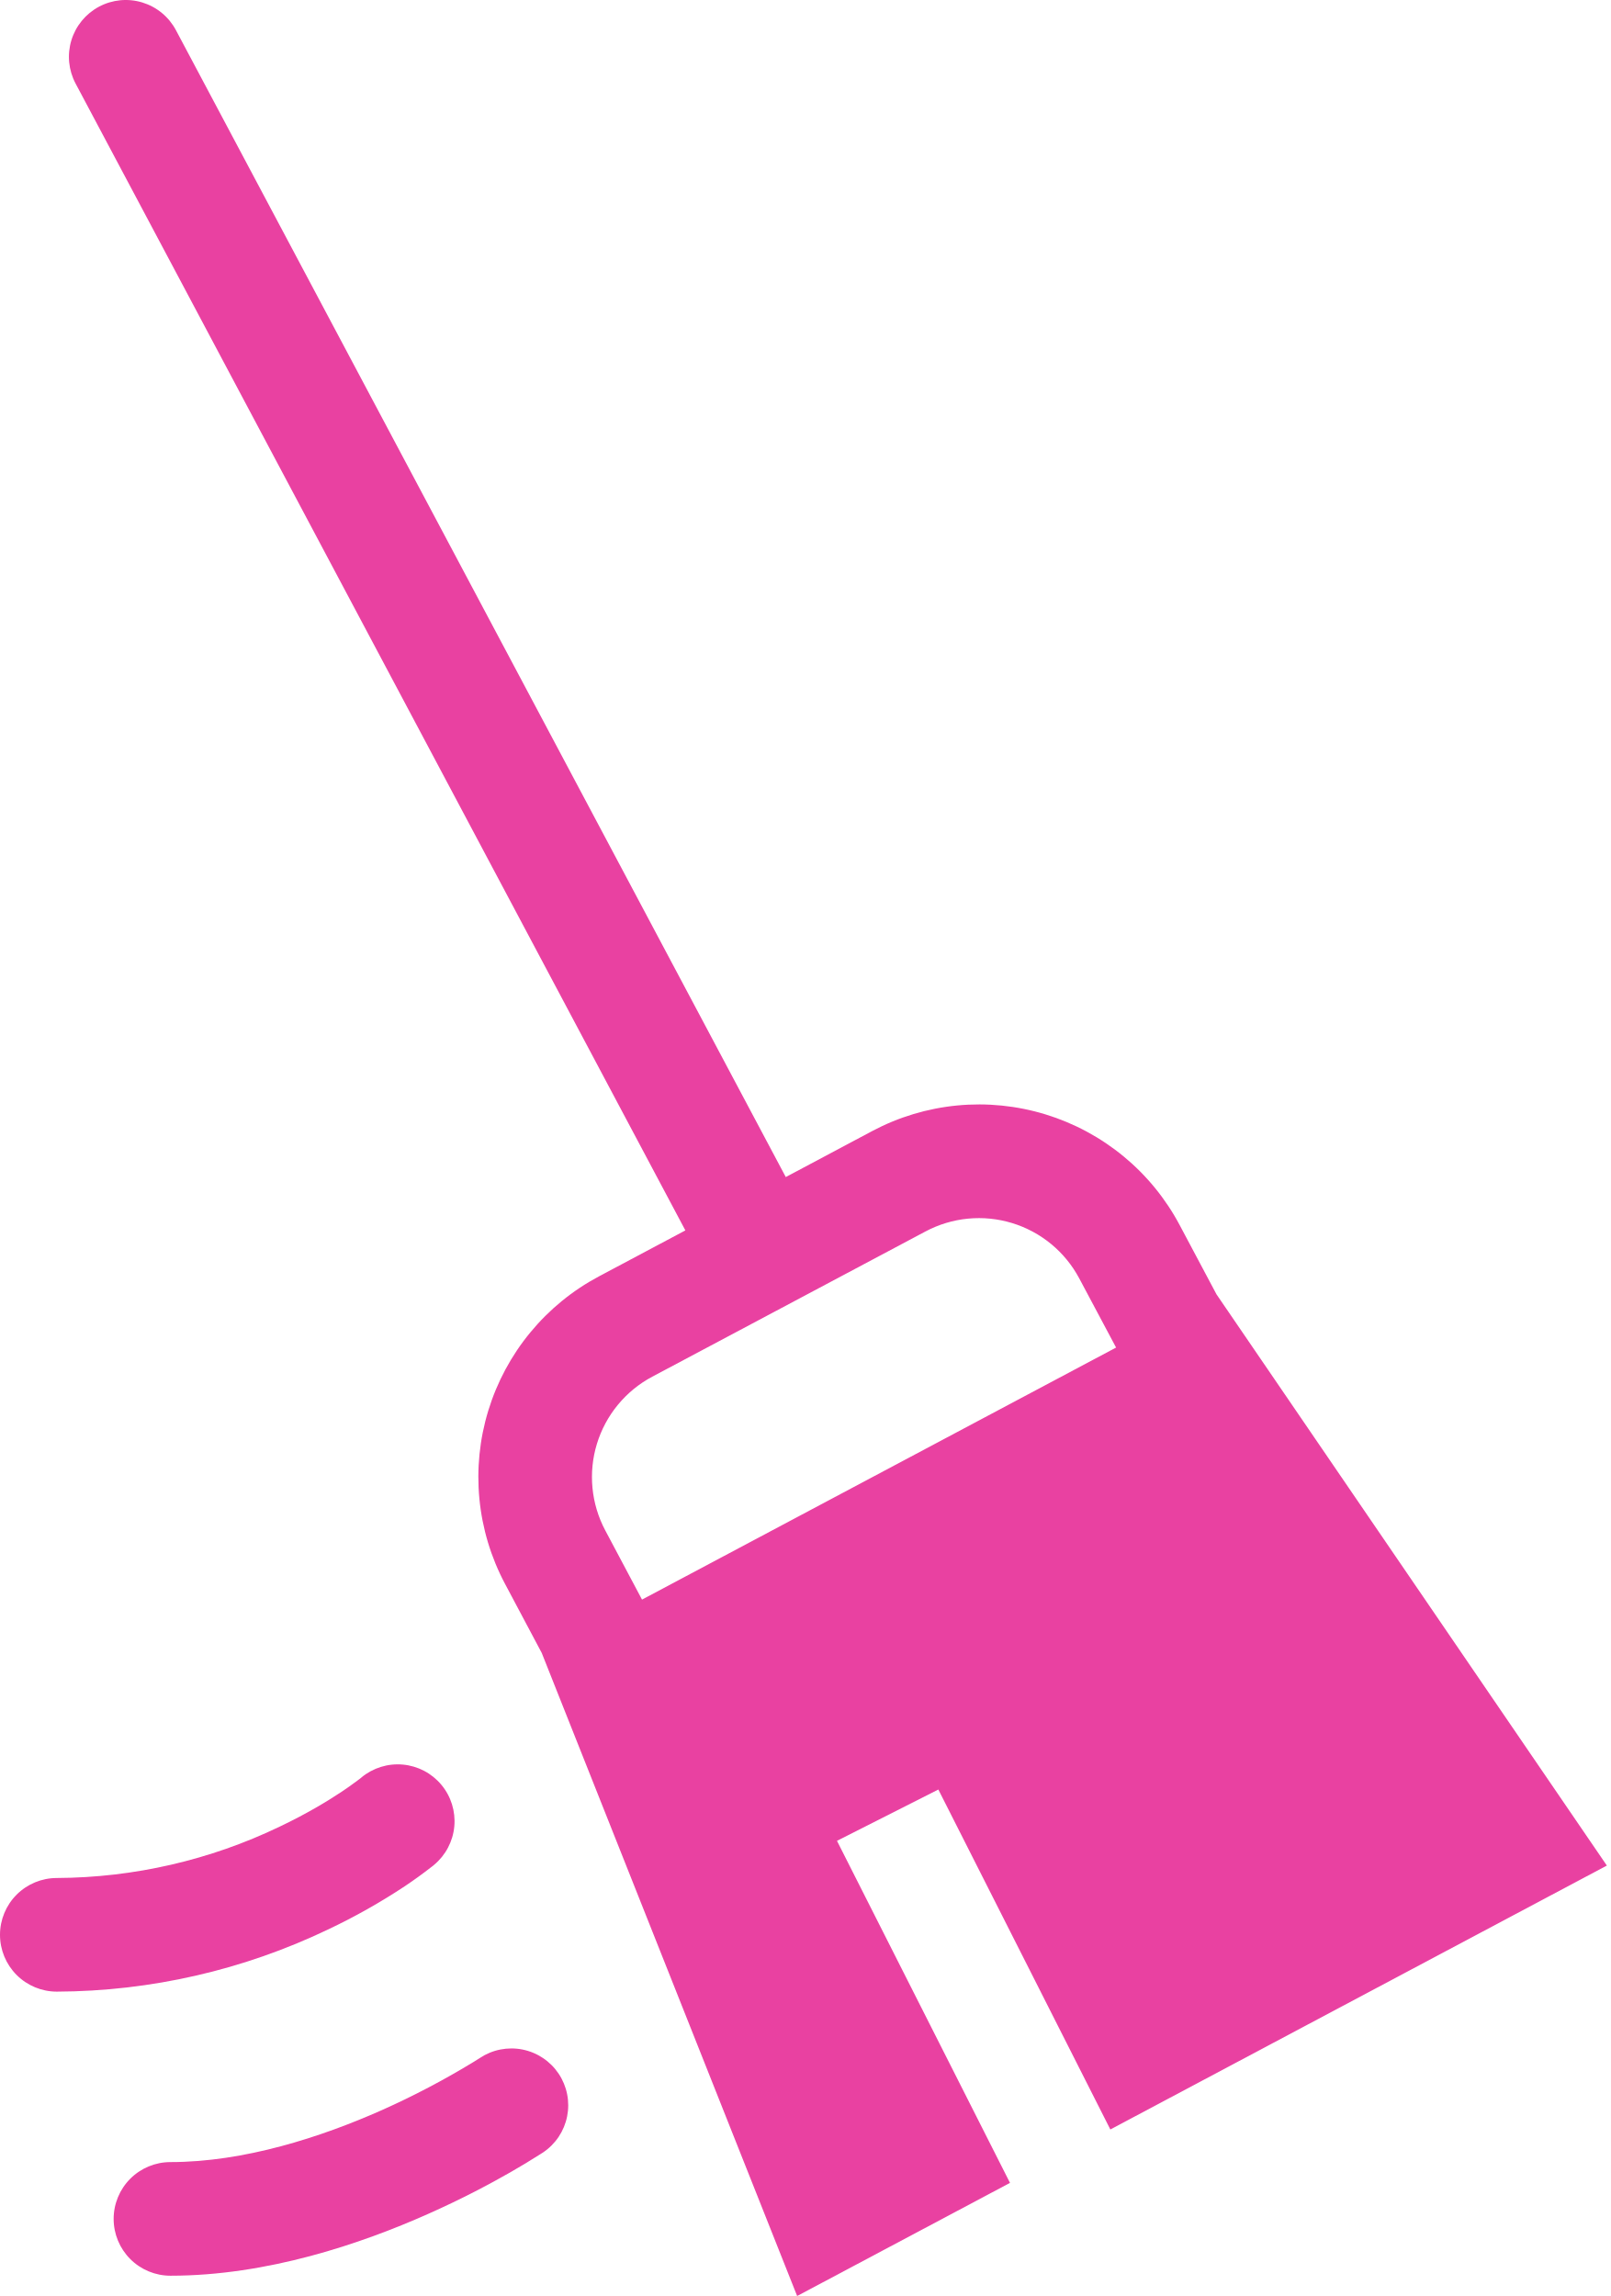
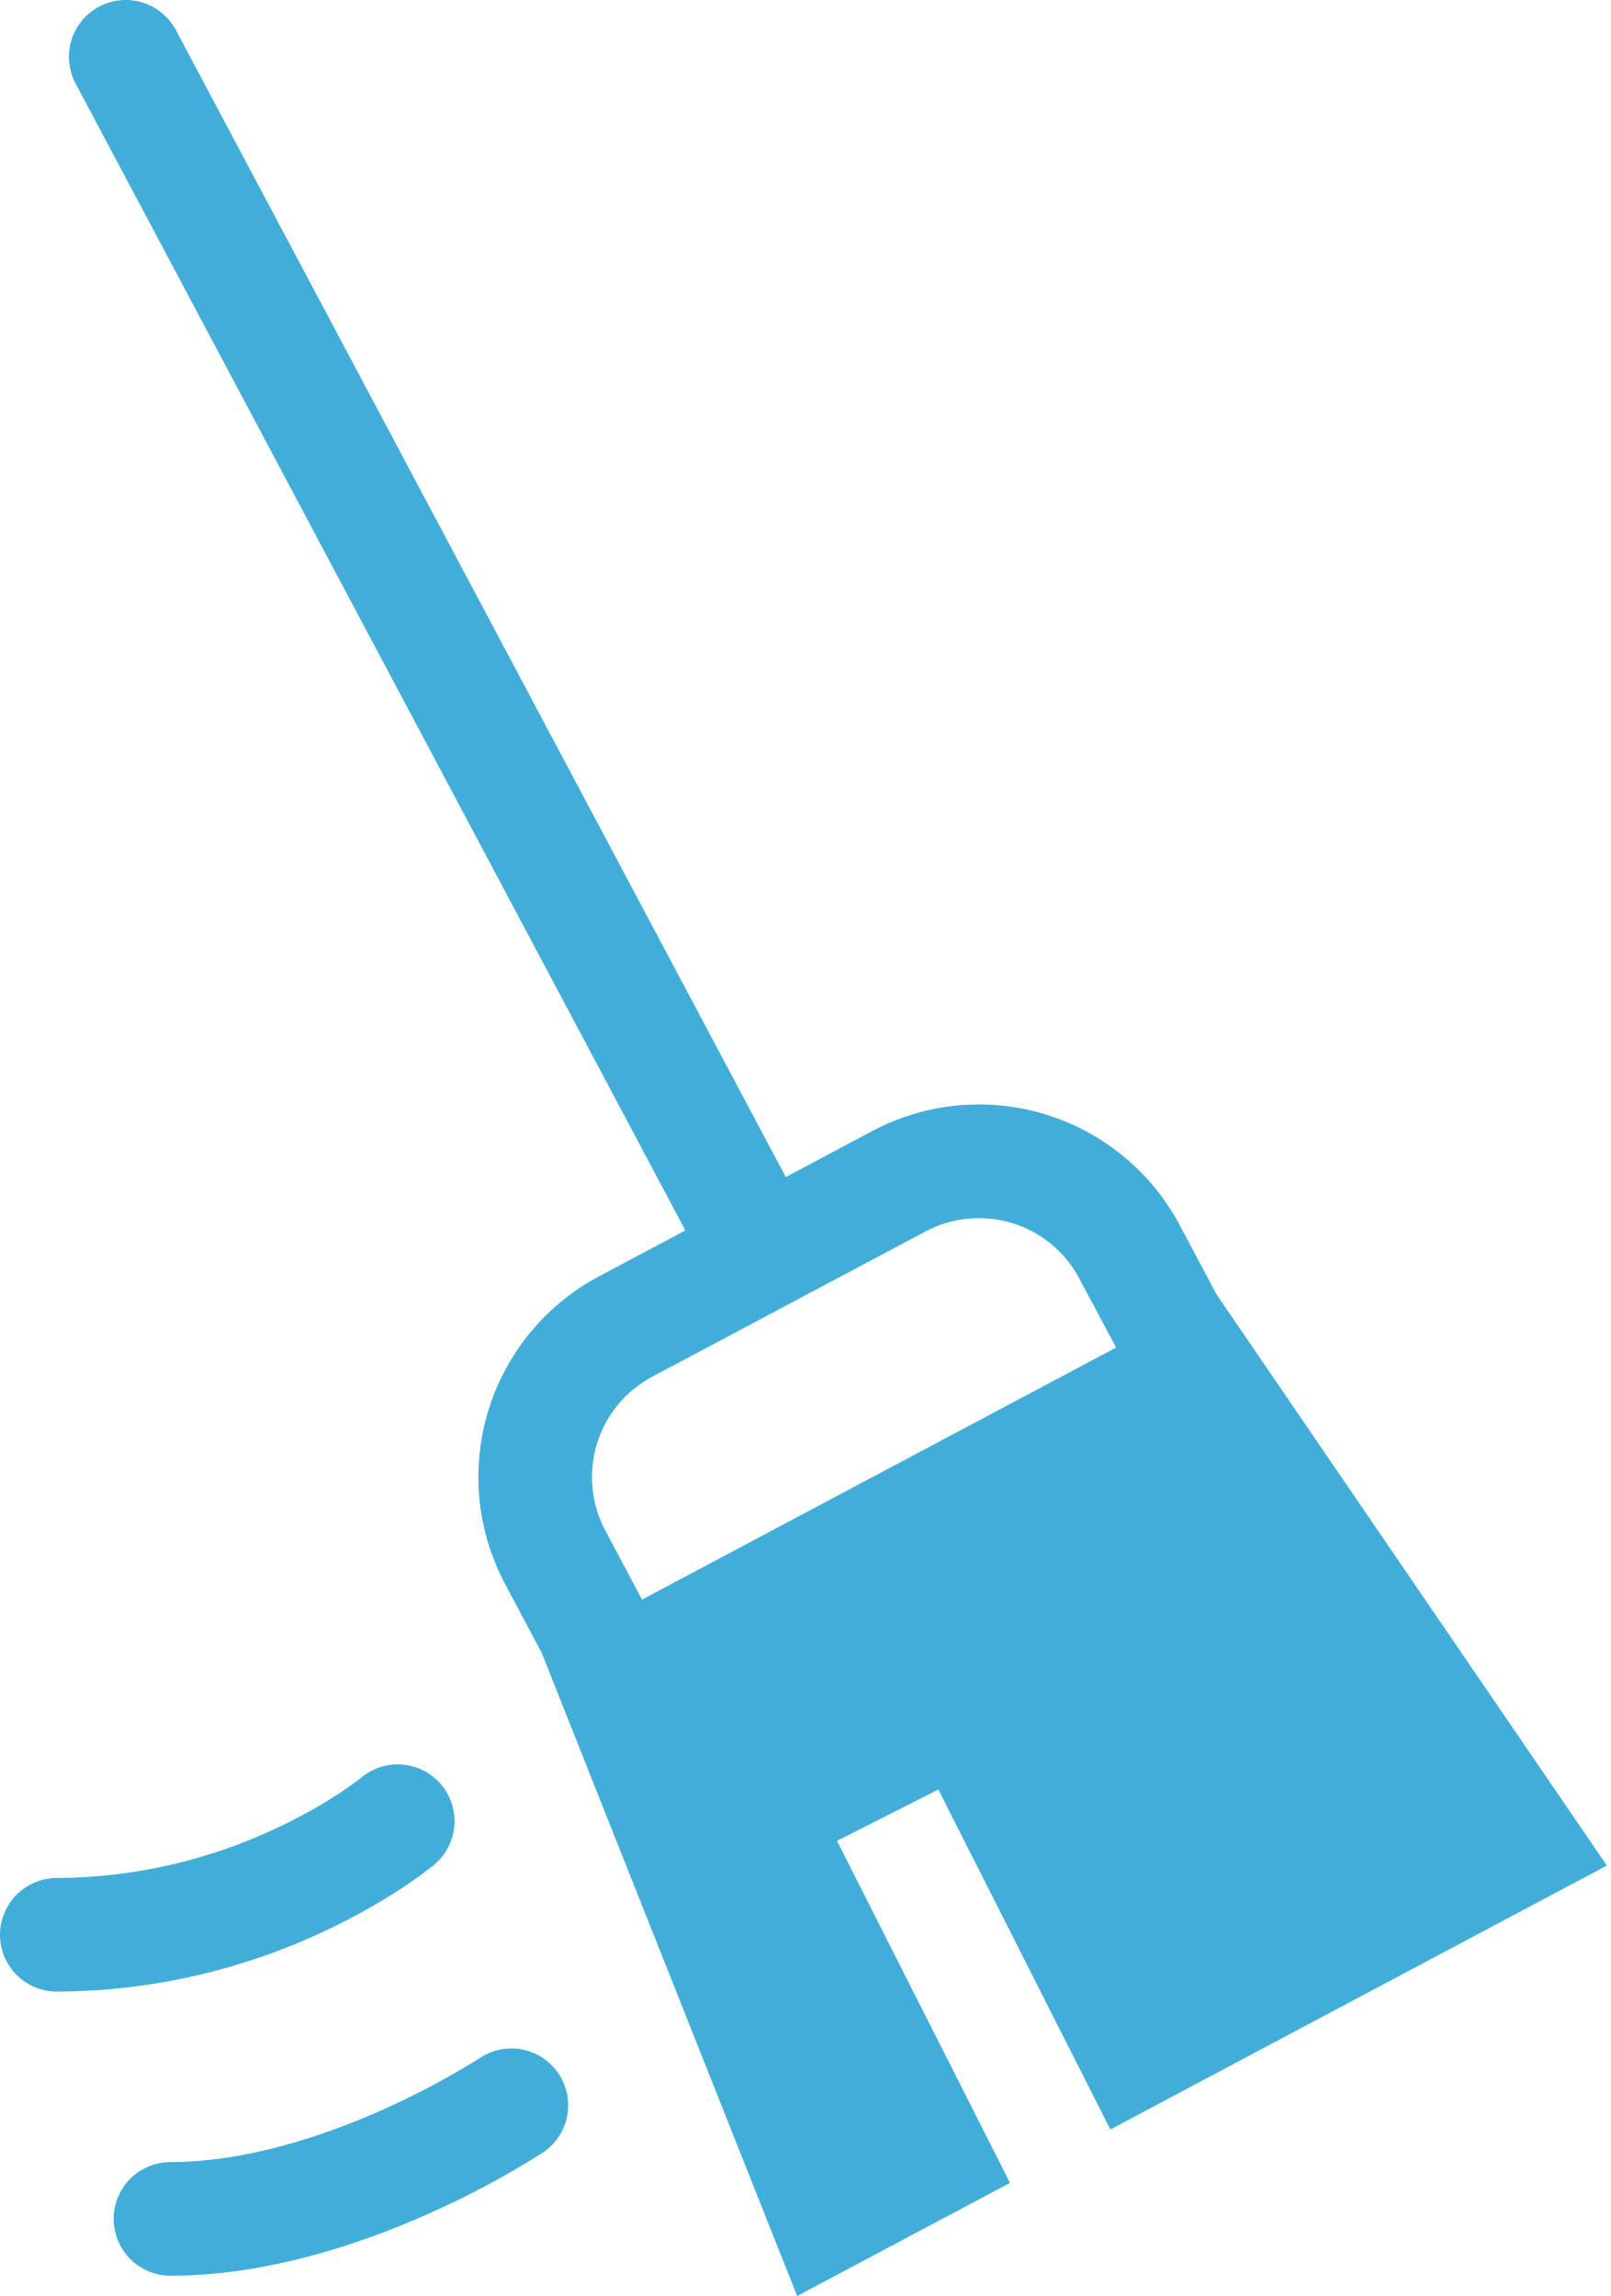
<svg xmlns="http://www.w3.org/2000/svg" width="148" height="211" viewBox="0 0 148 211" fill="none">
-   <path fill-rule="evenodd" clip-rule="evenodd" d="M62.98 113.073L6.944 7.673C6.622 7.068 6.423 6.405 6.357 5.722C6.291 5.04 6.361 4.351 6.561 3.695C6.966 2.371 7.88 1.261 9.103 0.611C10.326 -0.039 11.757 -0.177 13.081 0.228C13.737 0.429 14.347 0.756 14.876 1.193C15.405 1.629 15.843 2.165 16.165 2.77L72.207 108.17L80.154 103.94C82.576 102.653 85.228 101.855 87.958 101.592C90.689 101.329 93.444 101.607 96.067 102.41C98.691 103.212 101.13 104.524 103.246 106.269C105.363 108.014 107.114 110.159 108.401 112.582L111.785 118.947L147.656 171.443L102.031 195.696L86.226 164.456L76.911 169.171L92.81 200.604L73.251 211L49.781 151.904L46.402 145.544C45.114 143.123 44.316 140.471 44.053 137.741C43.79 135.01 44.068 132.255 44.87 129.632C45.672 127.009 46.983 124.569 48.727 122.453C50.472 120.336 52.617 118.584 55.039 117.297L62.98 113.073ZM85.051 113.166L59.936 126.518C58.725 127.161 57.653 128.037 56.781 129.096C55.908 130.154 55.253 131.374 54.852 132.685C54.451 133.997 54.312 135.374 54.444 136.74C54.575 138.105 54.974 139.431 55.618 140.642L58.996 147.001L102.559 123.839L99.175 117.485C98.531 116.274 97.655 115.201 96.597 114.329C95.539 113.457 94.319 112.801 93.008 112.4C91.696 111.999 90.318 111.86 88.953 111.992C87.588 112.123 86.262 112.523 85.051 113.166Z" fill="#E941A1" />
-   <path d="M40.56 164.023C39.674 162.959 38.402 162.29 37.023 162.164C35.645 162.038 34.273 162.464 33.208 163.349H33.219L33.161 163.391L32.832 163.642C32.365 163.993 31.888 164.33 31.401 164.655C30.107 165.516 28.175 166.691 25.689 167.871C19.301 170.941 12.309 172.552 5.221 172.586C3.837 172.586 2.509 173.136 1.529 174.115C0.55 175.094 0 176.422 0 177.807C0 179.192 0.55 180.52 1.529 181.499C2.509 182.479 3.837 183.029 5.221 183.029C13.863 182.995 22.389 181.039 30.18 177.301C32.61 176.15 34.955 174.827 37.197 173.343C38.037 172.781 38.855 172.189 39.651 171.568L39.808 171.448L39.86 171.406L39.876 171.385H39.886L39.892 171.375C40.955 170.488 41.622 169.216 41.748 167.837C41.873 166.458 41.446 165.086 40.56 164.023ZM51.337 190.574C51.718 191.144 51.982 191.784 52.115 192.457C52.249 193.129 52.248 193.822 52.114 194.494C51.98 195.167 51.714 195.806 51.333 196.376C50.951 196.946 50.461 197.435 49.891 197.816L49.88 197.826L49.859 197.837L49.807 197.868L49.645 197.972C48.741 198.547 47.824 199.101 46.894 199.633C45.061 200.682 42.455 202.076 39.322 203.465C33.161 206.207 24.546 209.136 15.664 209.136C14.279 209.136 12.951 208.586 11.972 207.606C10.993 206.627 10.443 205.299 10.443 203.914C10.443 202.53 10.993 201.201 11.972 200.222C12.951 199.243 14.279 198.693 15.664 198.693C22.442 198.693 29.501 196.401 35.083 193.921C37.991 192.623 40.812 191.141 43.531 189.482C43.683 189.393 43.833 189.299 43.98 189.2L44.084 189.138L44.095 189.127C44.665 188.747 45.305 188.482 45.978 188.349C46.651 188.216 47.343 188.216 48.015 188.35C48.688 188.485 49.327 188.75 49.897 189.132C50.467 189.513 50.956 190.003 51.337 190.574Z" fill="#E941A1" />
+   <path fill-rule="evenodd" clip-rule="evenodd" d="M62.98 113.073L6.944 7.673C6.622 7.068 6.423 6.405 6.357 5.722C6.291 5.04 6.361 4.351 6.561 3.695C6.966 2.371 7.88 1.261 9.103 0.611C10.326 -0.039 11.757 -0.177 13.081 0.228C13.737 0.429 14.347 0.756 14.876 1.193C15.405 1.629 15.843 2.165 16.165 2.77L72.207 108.17L80.154 103.94C82.576 102.653 85.228 101.855 87.958 101.592C90.689 101.329 93.444 101.607 96.067 102.41C98.691 103.212 101.13 104.524 103.246 106.269C105.363 108.014 107.114 110.159 108.401 112.582L111.785 118.947L147.656 171.443L102.031 195.696L86.226 164.456L76.911 169.171L92.81 200.604L73.251 211L49.781 151.904L46.402 145.544C45.114 143.123 44.316 140.471 44.053 137.741C43.79 135.01 44.068 132.255 44.87 129.632C45.672 127.009 46.983 124.569 48.727 122.453C50.472 120.336 52.617 118.584 55.039 117.297L62.98 113.073ZM85.051 113.166L59.936 126.518C58.725 127.161 57.653 128.037 56.781 129.096C55.908 130.154 55.253 131.374 54.852 132.685C54.451 133.997 54.312 135.374 54.444 136.74C54.575 138.105 54.974 139.431 55.618 140.642L58.996 147.001L102.559 123.839L99.175 117.485C98.531 116.274 97.655 115.201 96.597 114.329C95.539 113.457 94.319 112.801 93.008 112.4C91.696 111.999 90.318 111.86 88.953 111.992C87.588 112.123 86.262 112.523 85.051 113.166Z" fill="#41ADD9" />
+   <path d="M40.56 164.023C39.674 162.959 38.402 162.29 37.023 162.164C35.645 162.038 34.273 162.464 33.208 163.349H33.219L33.161 163.391L32.832 163.642C32.365 163.993 31.888 164.33 31.401 164.655C30.107 165.516 28.175 166.691 25.689 167.871C19.301 170.941 12.309 172.552 5.221 172.586C3.837 172.586 2.509 173.136 1.529 174.115C0.55 175.094 0 176.422 0 177.807C0 179.192 0.55 180.52 1.529 181.499C2.509 182.479 3.837 183.029 5.221 183.029C13.863 182.995 22.389 181.039 30.18 177.301C32.61 176.15 34.955 174.827 37.197 173.343C38.037 172.781 38.855 172.189 39.651 171.568L39.808 171.448L39.86 171.406L39.876 171.385H39.886L39.892 171.375C40.955 170.488 41.622 169.216 41.748 167.837C41.873 166.458 41.446 165.086 40.56 164.023ZM51.337 190.574C51.718 191.144 51.982 191.784 52.115 192.457C52.249 193.129 52.248 193.822 52.114 194.494C51.98 195.167 51.714 195.806 51.333 196.376C50.951 196.946 50.461 197.435 49.891 197.816L49.88 197.826L49.859 197.837L49.807 197.868L49.645 197.972C48.741 198.547 47.824 199.101 46.894 199.633C45.061 200.682 42.455 202.076 39.322 203.465C33.161 206.207 24.546 209.136 15.664 209.136C14.279 209.136 12.951 208.586 11.972 207.606C10.993 206.627 10.443 205.299 10.443 203.914C10.443 202.53 10.993 201.201 11.972 200.222C12.951 199.243 14.279 198.693 15.664 198.693C22.442 198.693 29.501 196.401 35.083 193.921C37.991 192.623 40.812 191.141 43.531 189.482C43.683 189.393 43.833 189.299 43.98 189.2L44.084 189.138L44.095 189.127C44.665 188.747 45.305 188.482 45.978 188.349C46.651 188.216 47.343 188.216 48.015 188.35C48.688 188.485 49.327 188.75 49.897 189.132C50.467 189.513 50.956 190.003 51.337 190.574Z" fill="#41ADD9" />
</svg>
